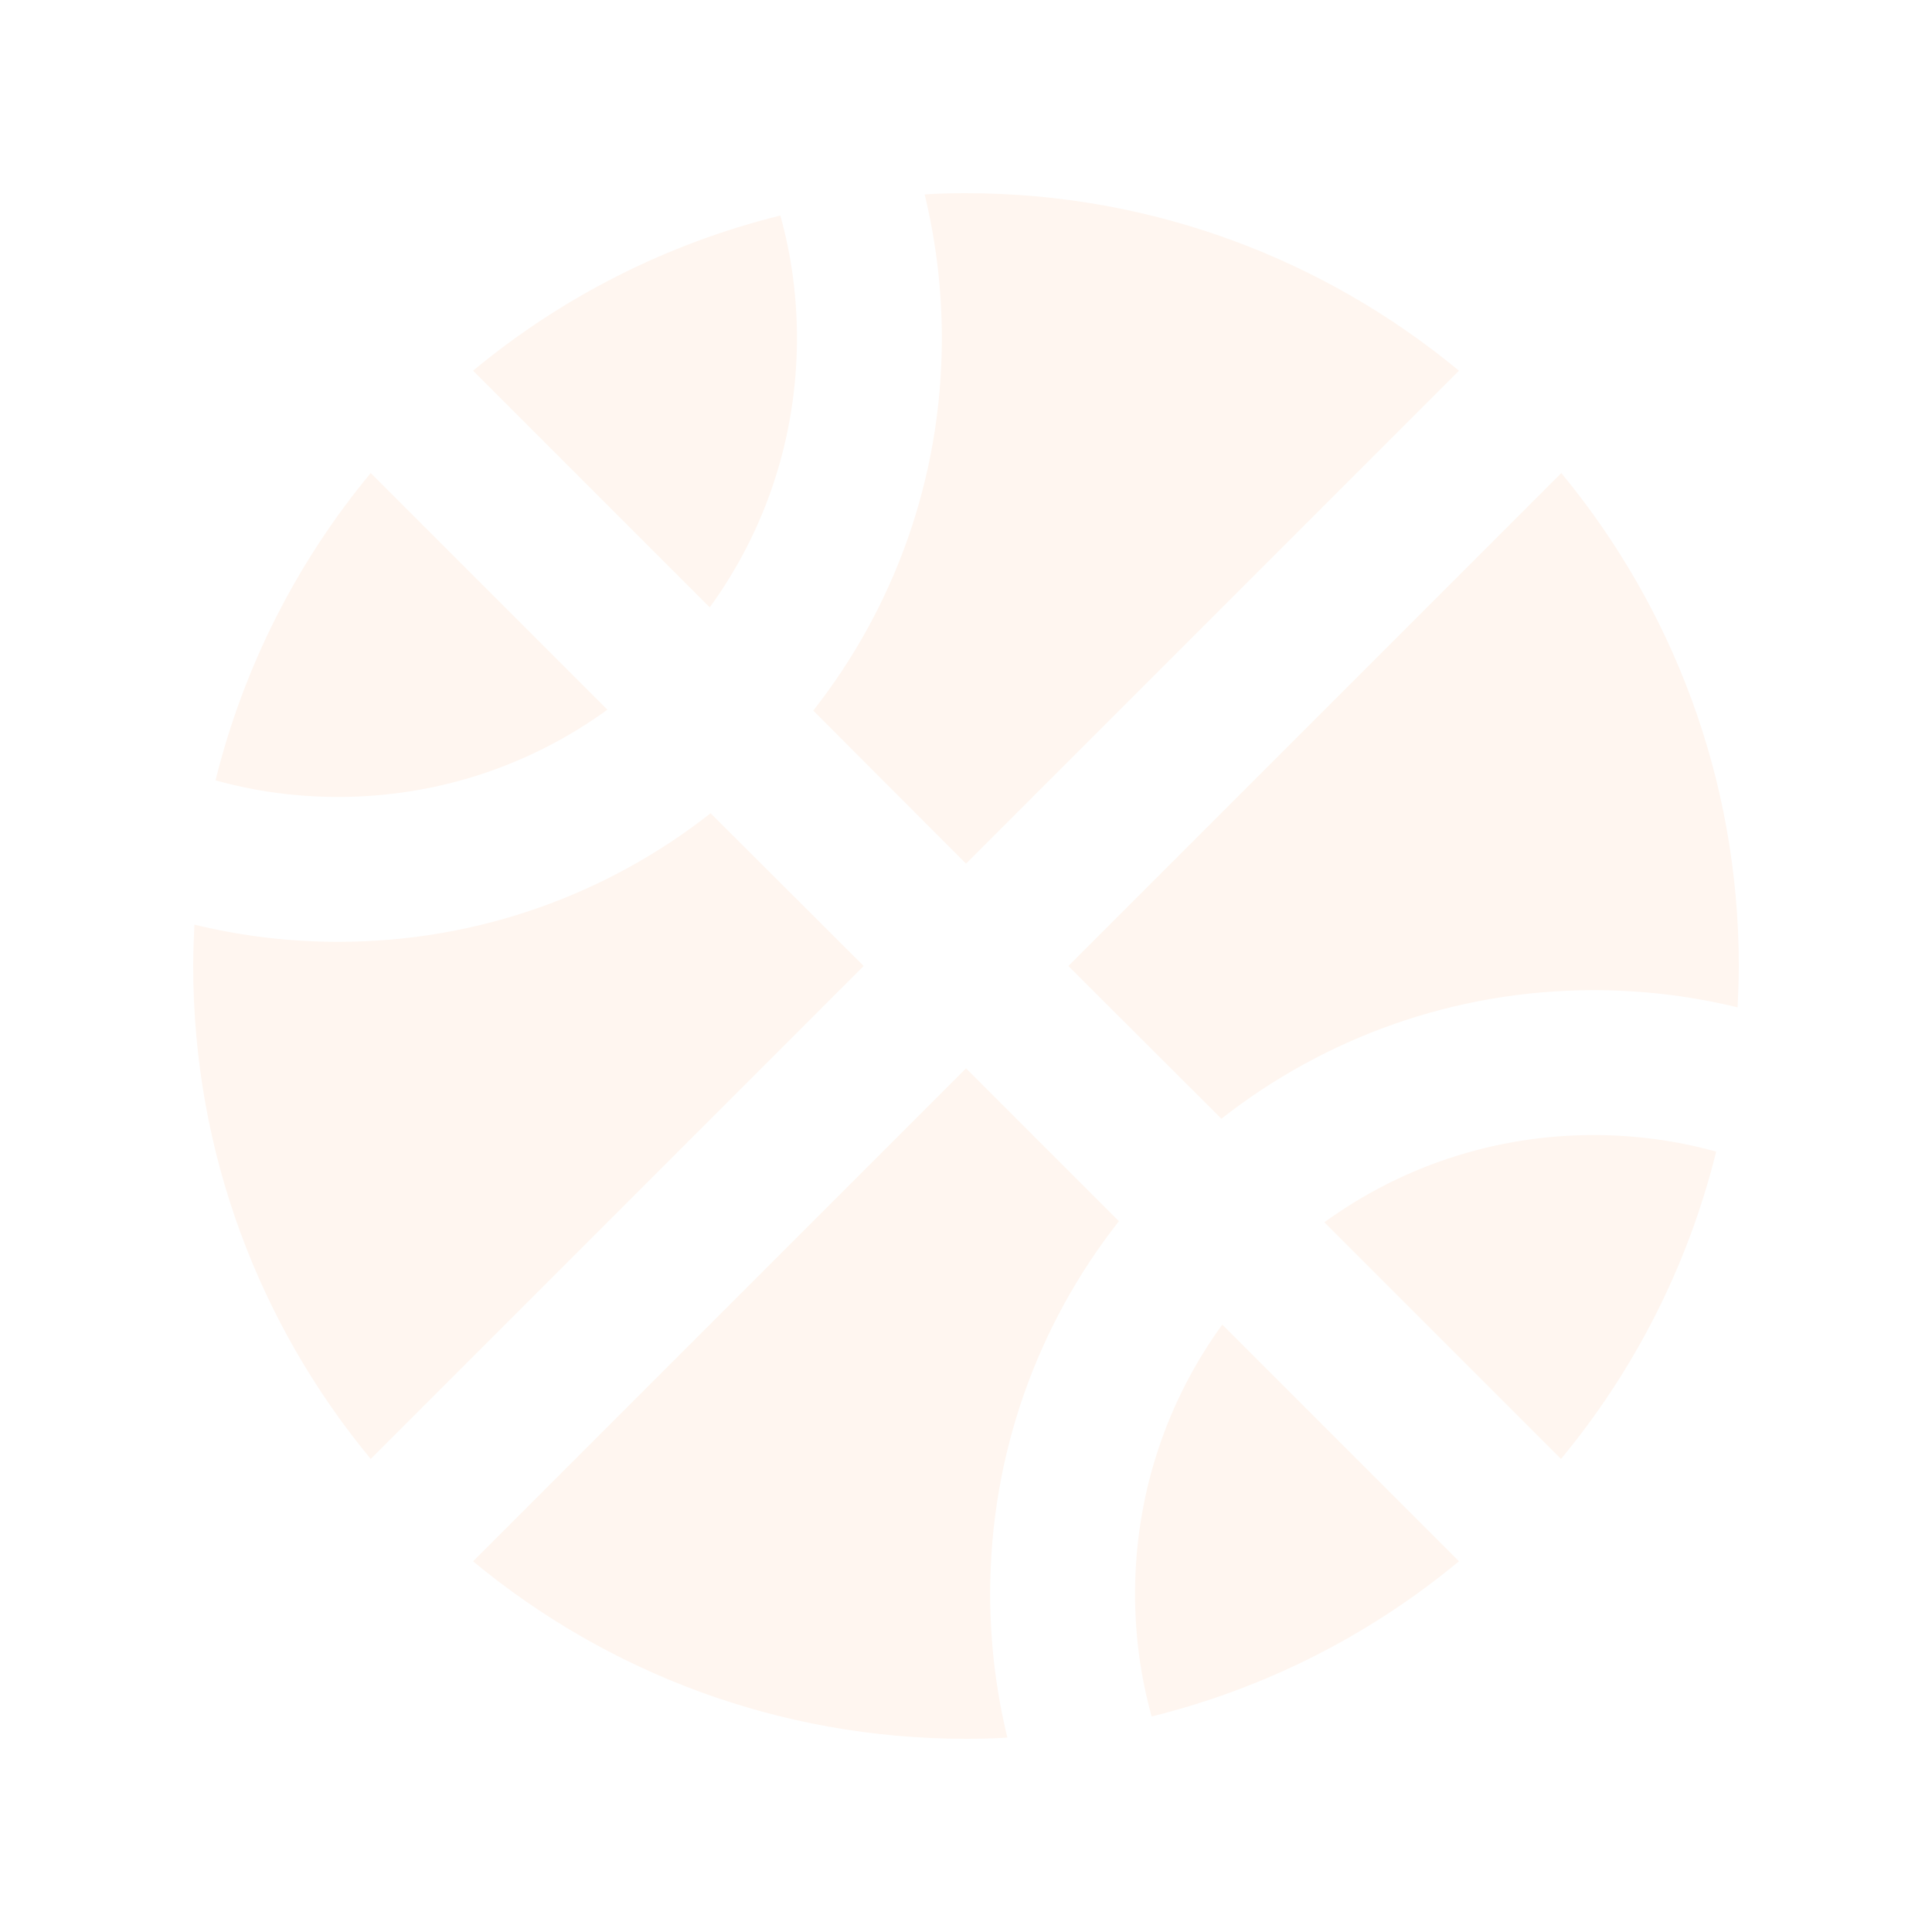
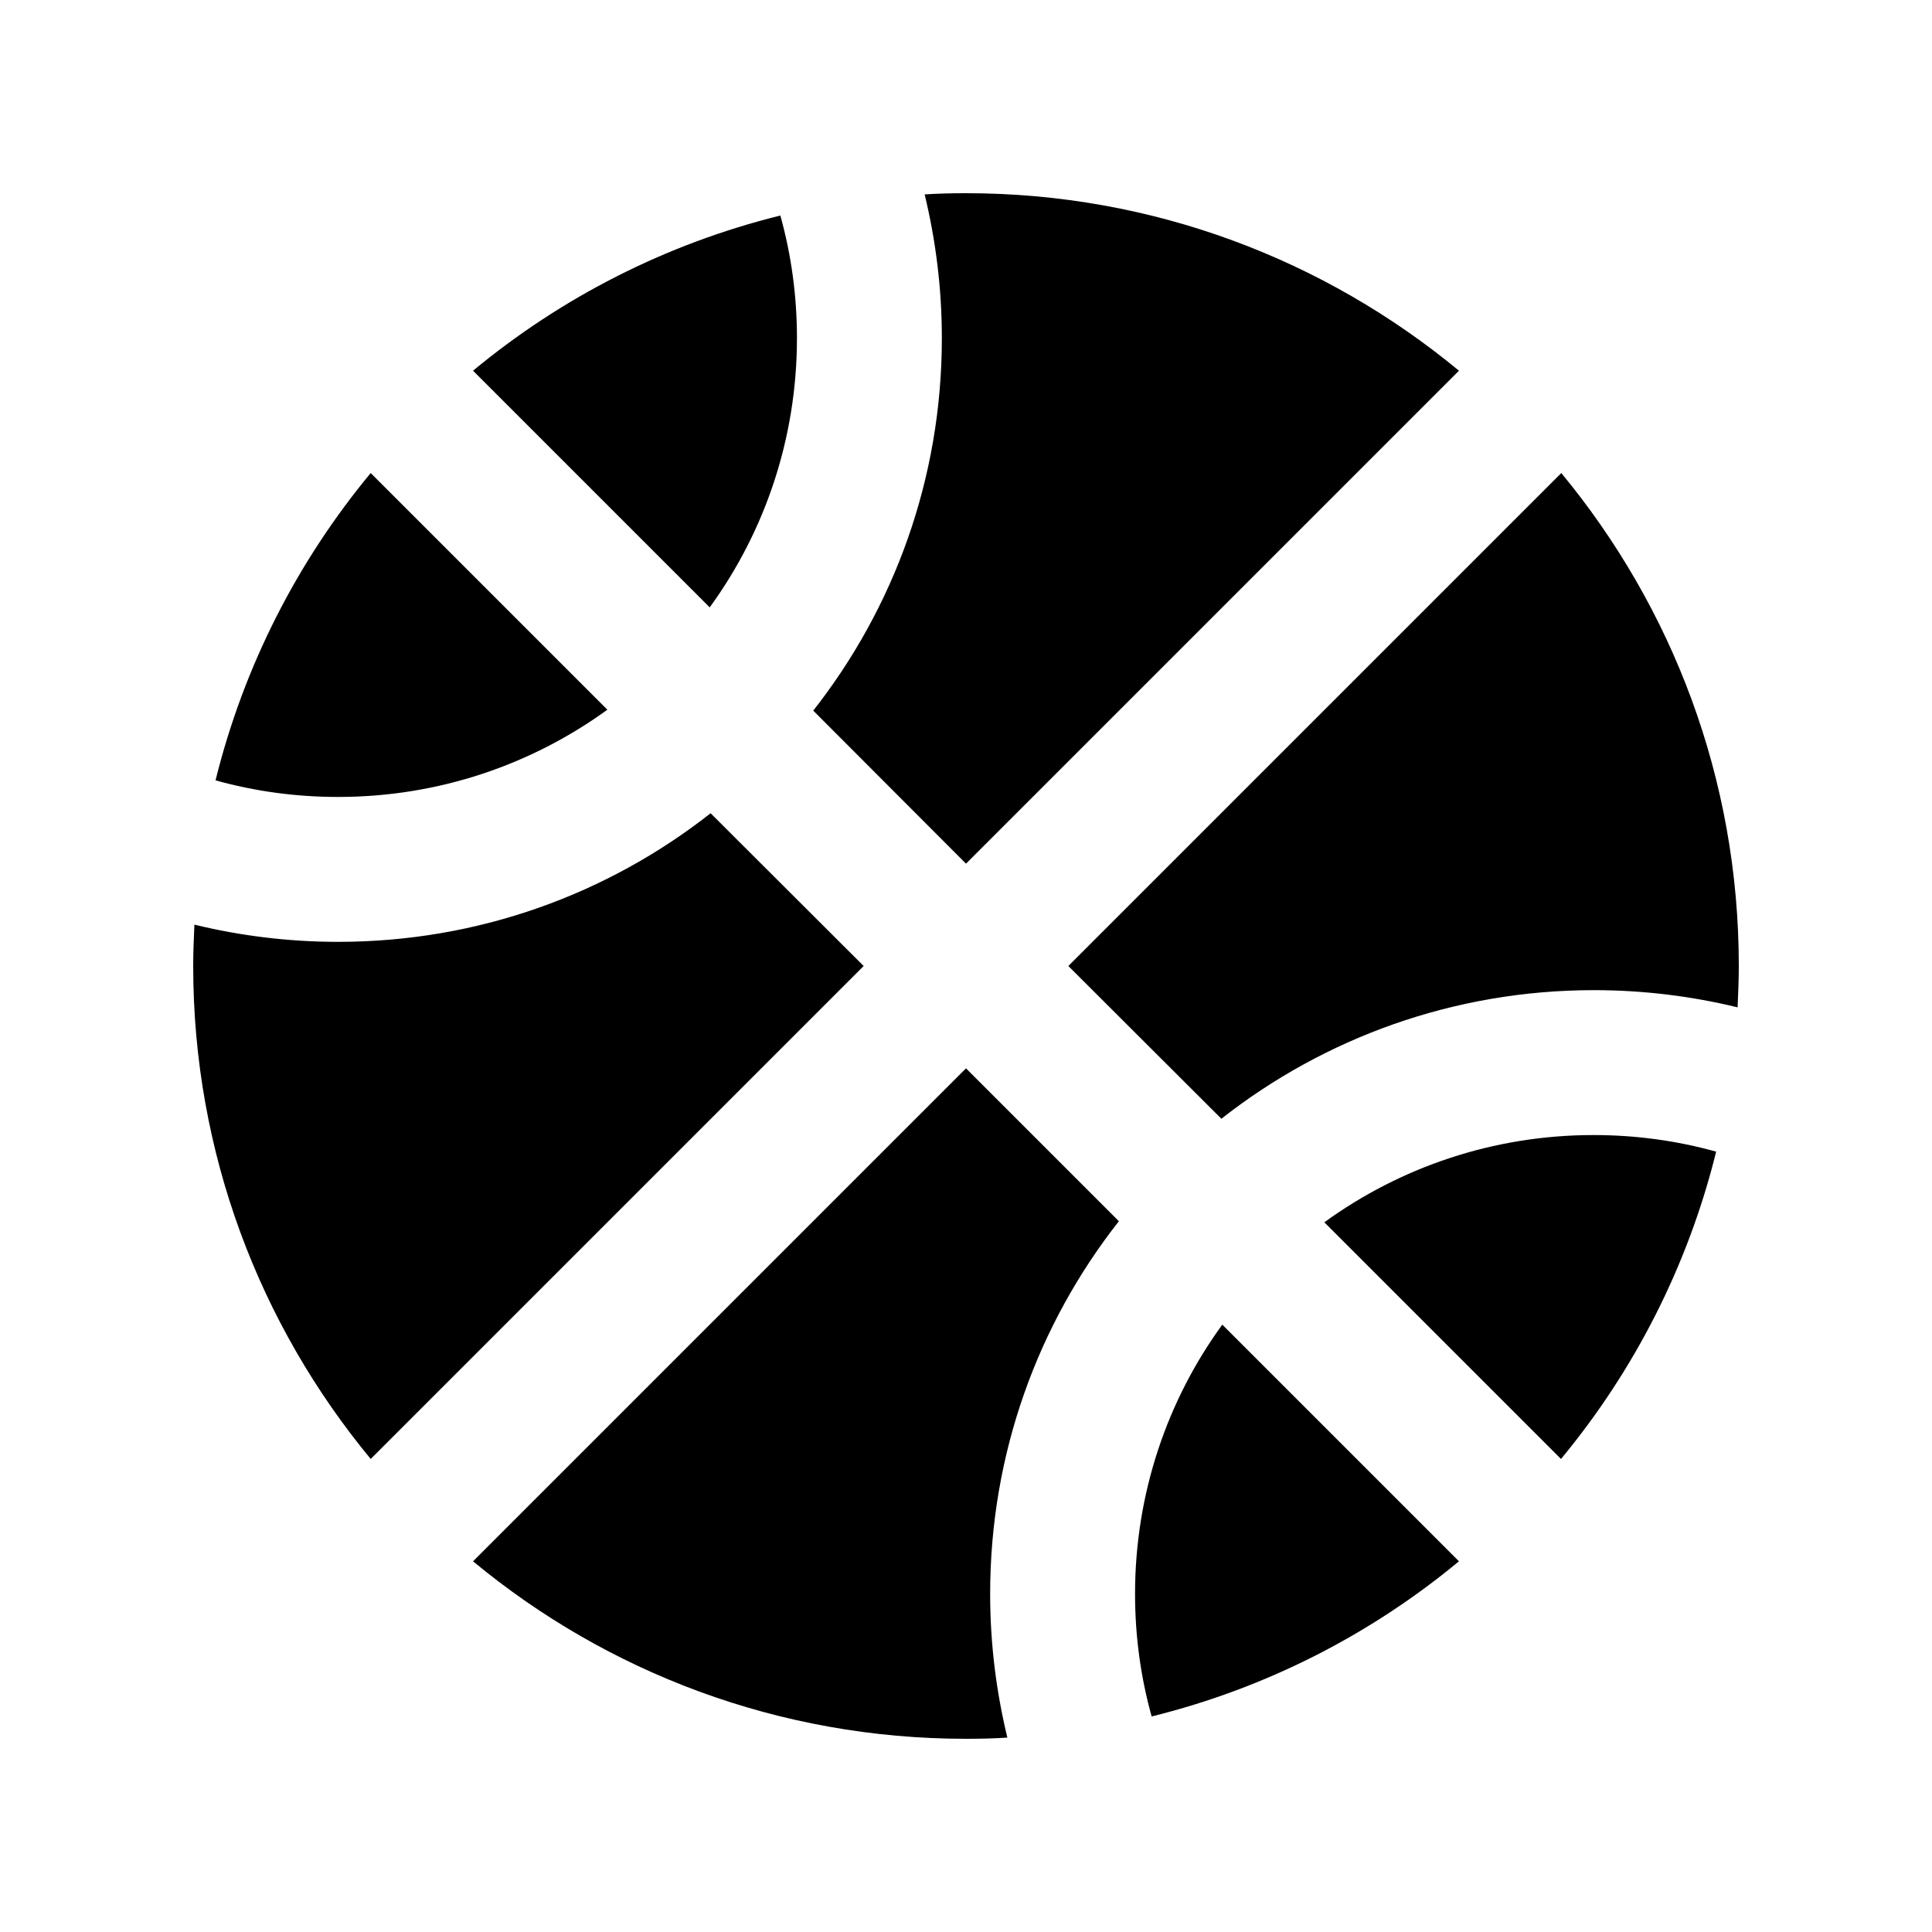
<svg xmlns="http://www.w3.org/2000/svg" viewBox="0 0 640 640">
-   <path fill="#fff6f0" d="M156.7 122.8L235.1 201.2C253.3 176.2 264 145.3 264 112C264 97.9 262.1 84.3 258.5 71.4C220.5 80.8 185.9 98.6 156.7 122.8zM122.8 156.7C98.6 185.9 80.8 220.5 71.4 258.5C84.3 262.1 97.9 264 112 264C145.3 264 176.1 253.3 201.2 235.1L122.8 156.7zM320 64C315.4 64 310.8 64.1 306.3 64.4C310 79.7 312 95.6 312 112C312 158.6 296.1 201.4 269.4 235.4L320 286.1L483.3 122.8C438.9 86.1 382.1 64 320 64zM112 312C95.6 312 79.6 310 64.4 306.3C64.2 310.8 64 315.4 64 320C64 382.1 86.1 438.9 122.8 483.3L286.1 320L235.4 269.4C201.4 296.1 158.6 312 112 312zM575.6 333.7C575.8 329.2 576 324.6 576 320C576 257.9 553.9 201.1 517.2 156.7L353.9 320L404.6 370.6C438.6 343.9 481.5 328 528 328C544.4 328 560.4 330 575.6 333.7zM568.5 381.5C555.6 377.9 542 376 527.9 376C494.6 376 463.8 386.7 438.7 404.9L517.1 483.3C541.3 454.1 559.1 419.5 568.5 381.5zM404.9 438.8C386.7 463.8 376 494.7 376 528C376 542.1 377.9 555.7 381.5 568.6C419.5 559.2 454.1 541.4 483.3 517.2L404.9 438.8zM370.6 404.5L320 353.9L156.7 517.2C201 553.9 257.9 576 320 576C324.6 576 329.2 575.9 333.7 575.6C330 560.3 328 544.4 328 528C328 481.4 343.9 438.6 370.6 404.6z" />
+   <path d="M156.7 122.8L235.1 201.2C253.3 176.2 264 145.3 264 112C264 97.9 262.1 84.3 258.5 71.4C220.5 80.8 185.9 98.6 156.7 122.8zM122.8 156.7C98.6 185.9 80.8 220.5 71.4 258.5C84.3 262.1 97.9 264 112 264C145.3 264 176.1 253.3 201.2 235.1L122.8 156.7zM320 64C315.4 64 310.8 64.1 306.3 64.4C310 79.7 312 95.6 312 112C312 158.6 296.1 201.4 269.4 235.4L320 286.1L483.3 122.8C438.9 86.1 382.1 64 320 64zM112 312C95.6 312 79.6 310 64.4 306.3C64.2 310.8 64 315.4 64 320C64 382.1 86.1 438.9 122.8 483.3L286.1 320L235.4 269.4C201.4 296.1 158.6 312 112 312zM575.6 333.7C575.8 329.2 576 324.6 576 320C576 257.9 553.9 201.1 517.2 156.7L353.9 320L404.6 370.6C438.6 343.9 481.5 328 528 328C544.4 328 560.4 330 575.6 333.7zM568.5 381.5C555.6 377.9 542 376 527.9 376C494.6 376 463.8 386.7 438.7 404.9L517.1 483.3C541.3 454.1 559.1 419.5 568.5 381.5zM404.9 438.8C386.7 463.8 376 494.7 376 528C376 542.1 377.9 555.7 381.5 568.6C419.5 559.2 454.1 541.4 483.3 517.2L404.9 438.8zM370.6 404.5L320 353.9L156.7 517.2C201 553.9 257.9 576 320 576C324.6 576 329.2 575.9 333.7 575.6C330 560.3 328 544.4 328 528C328 481.4 343.9 438.6 370.6 404.6z" />
</svg>
